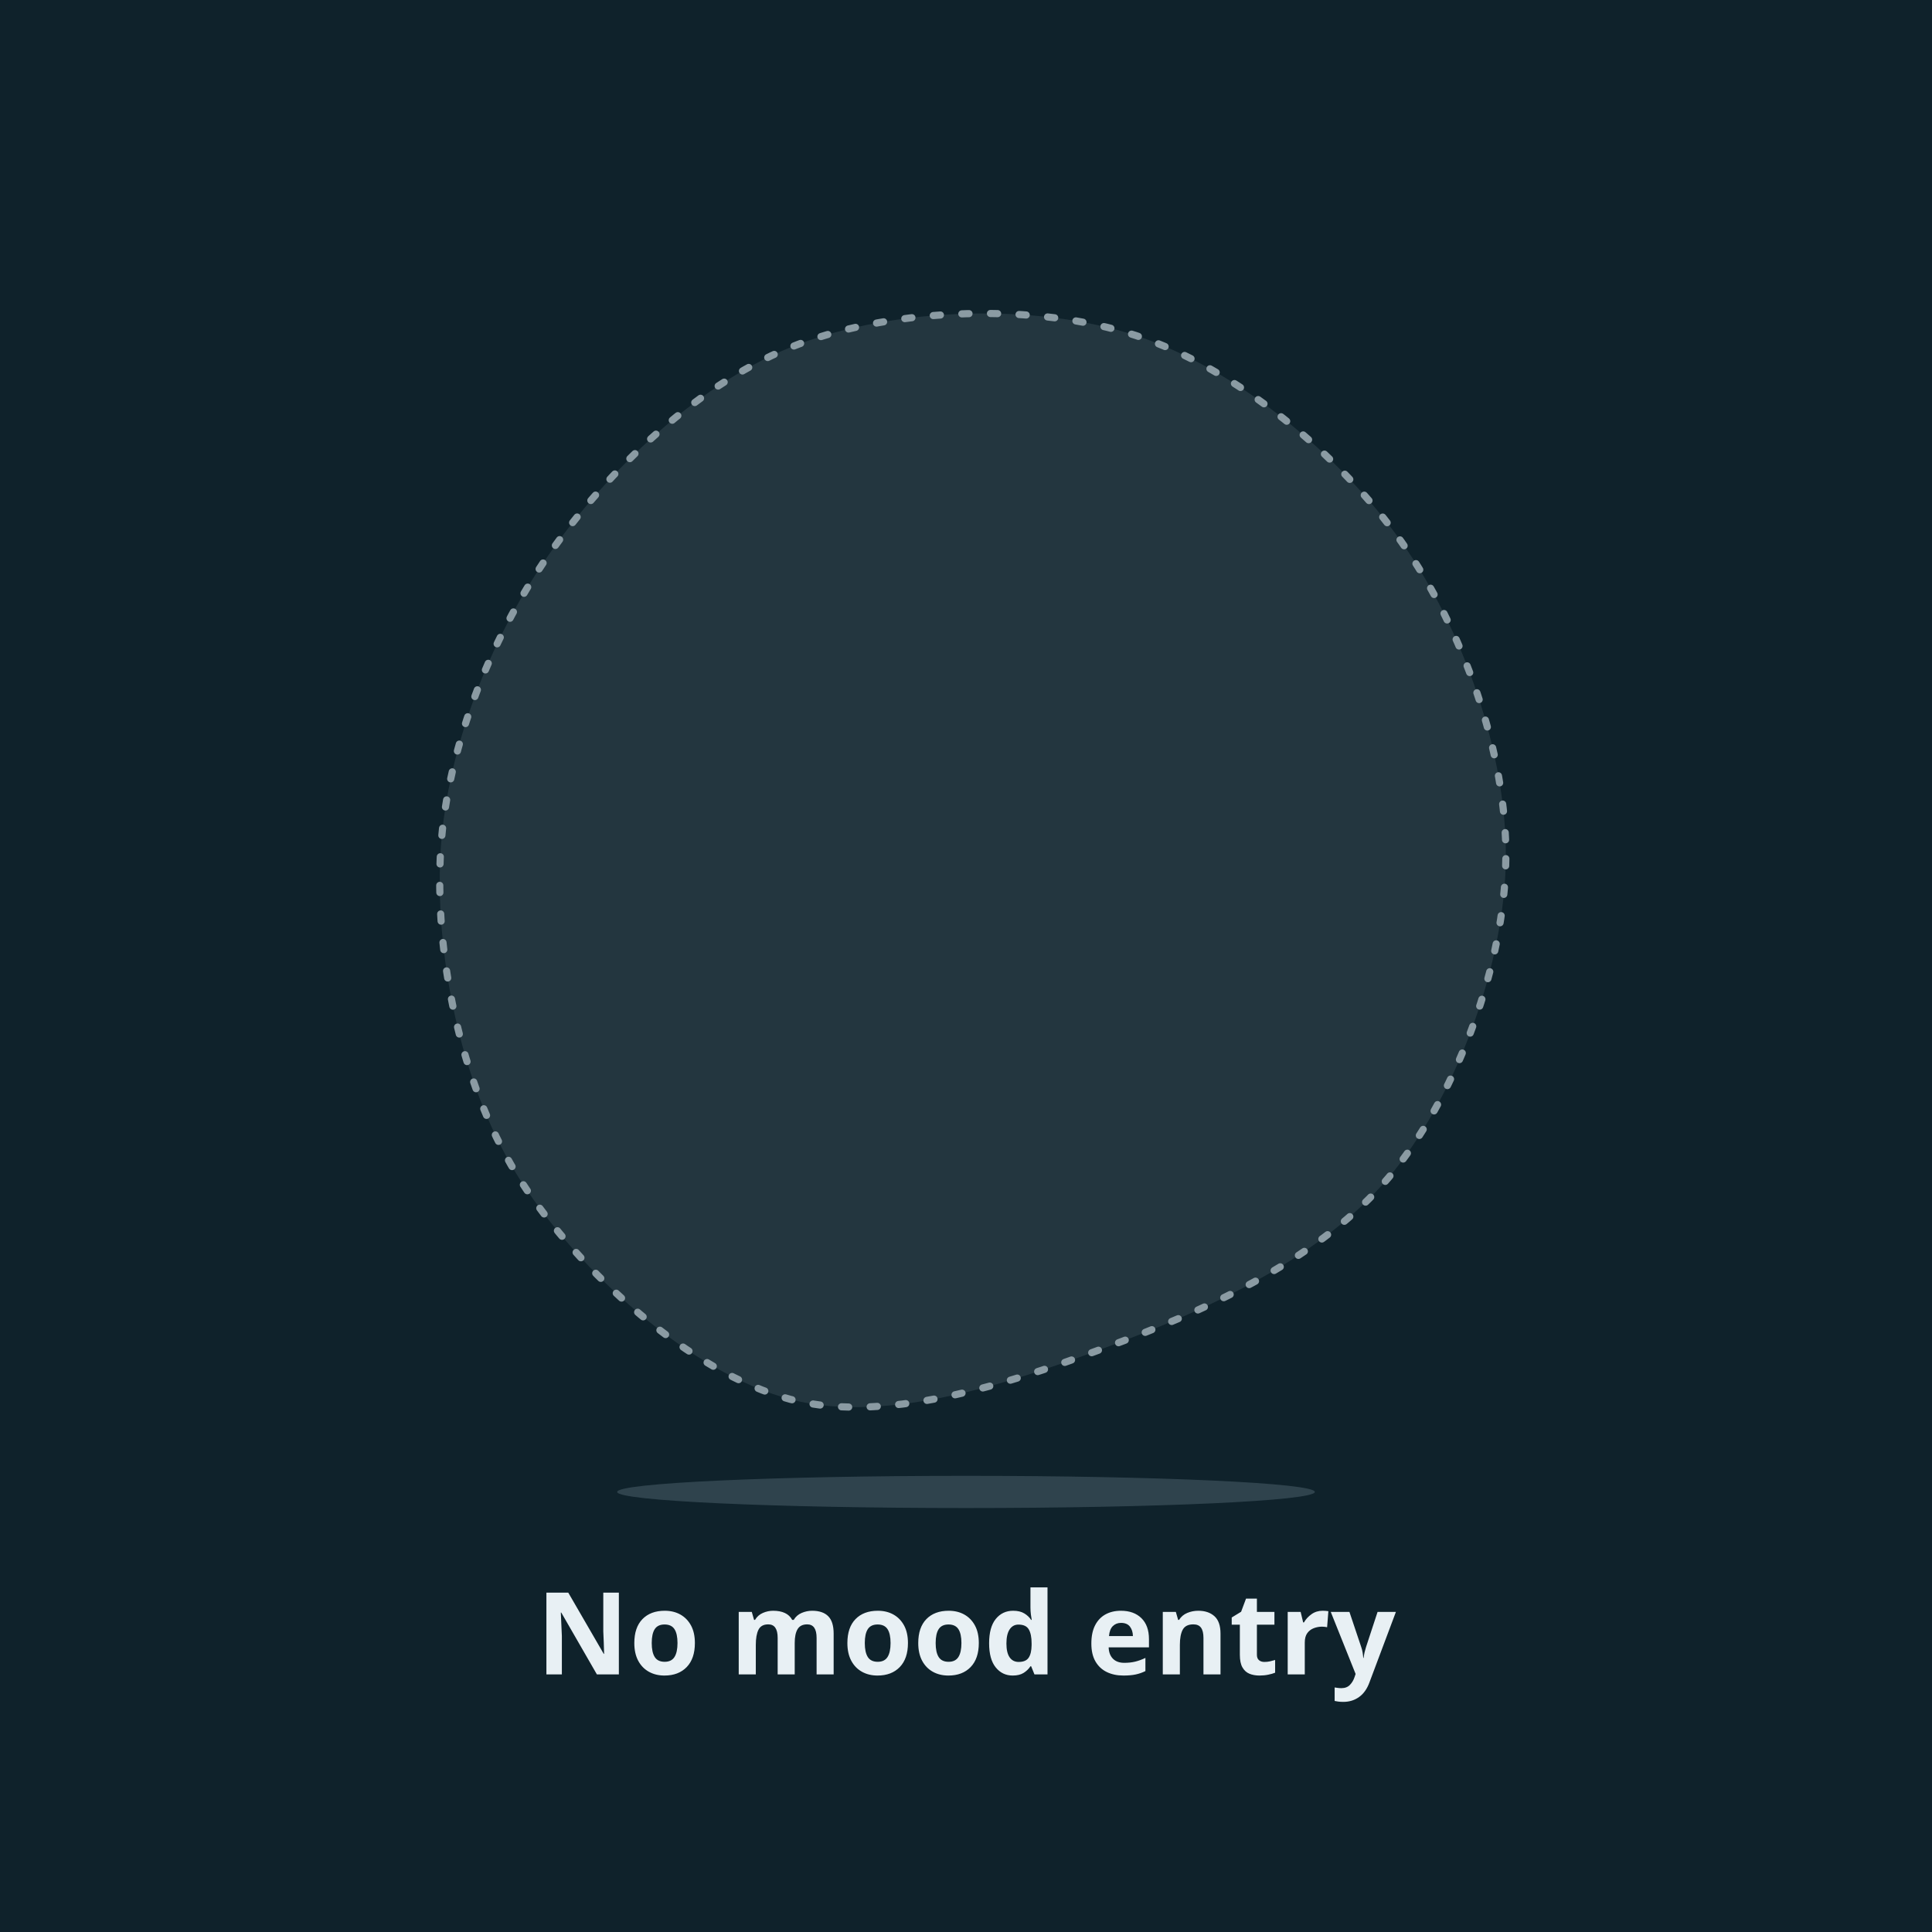
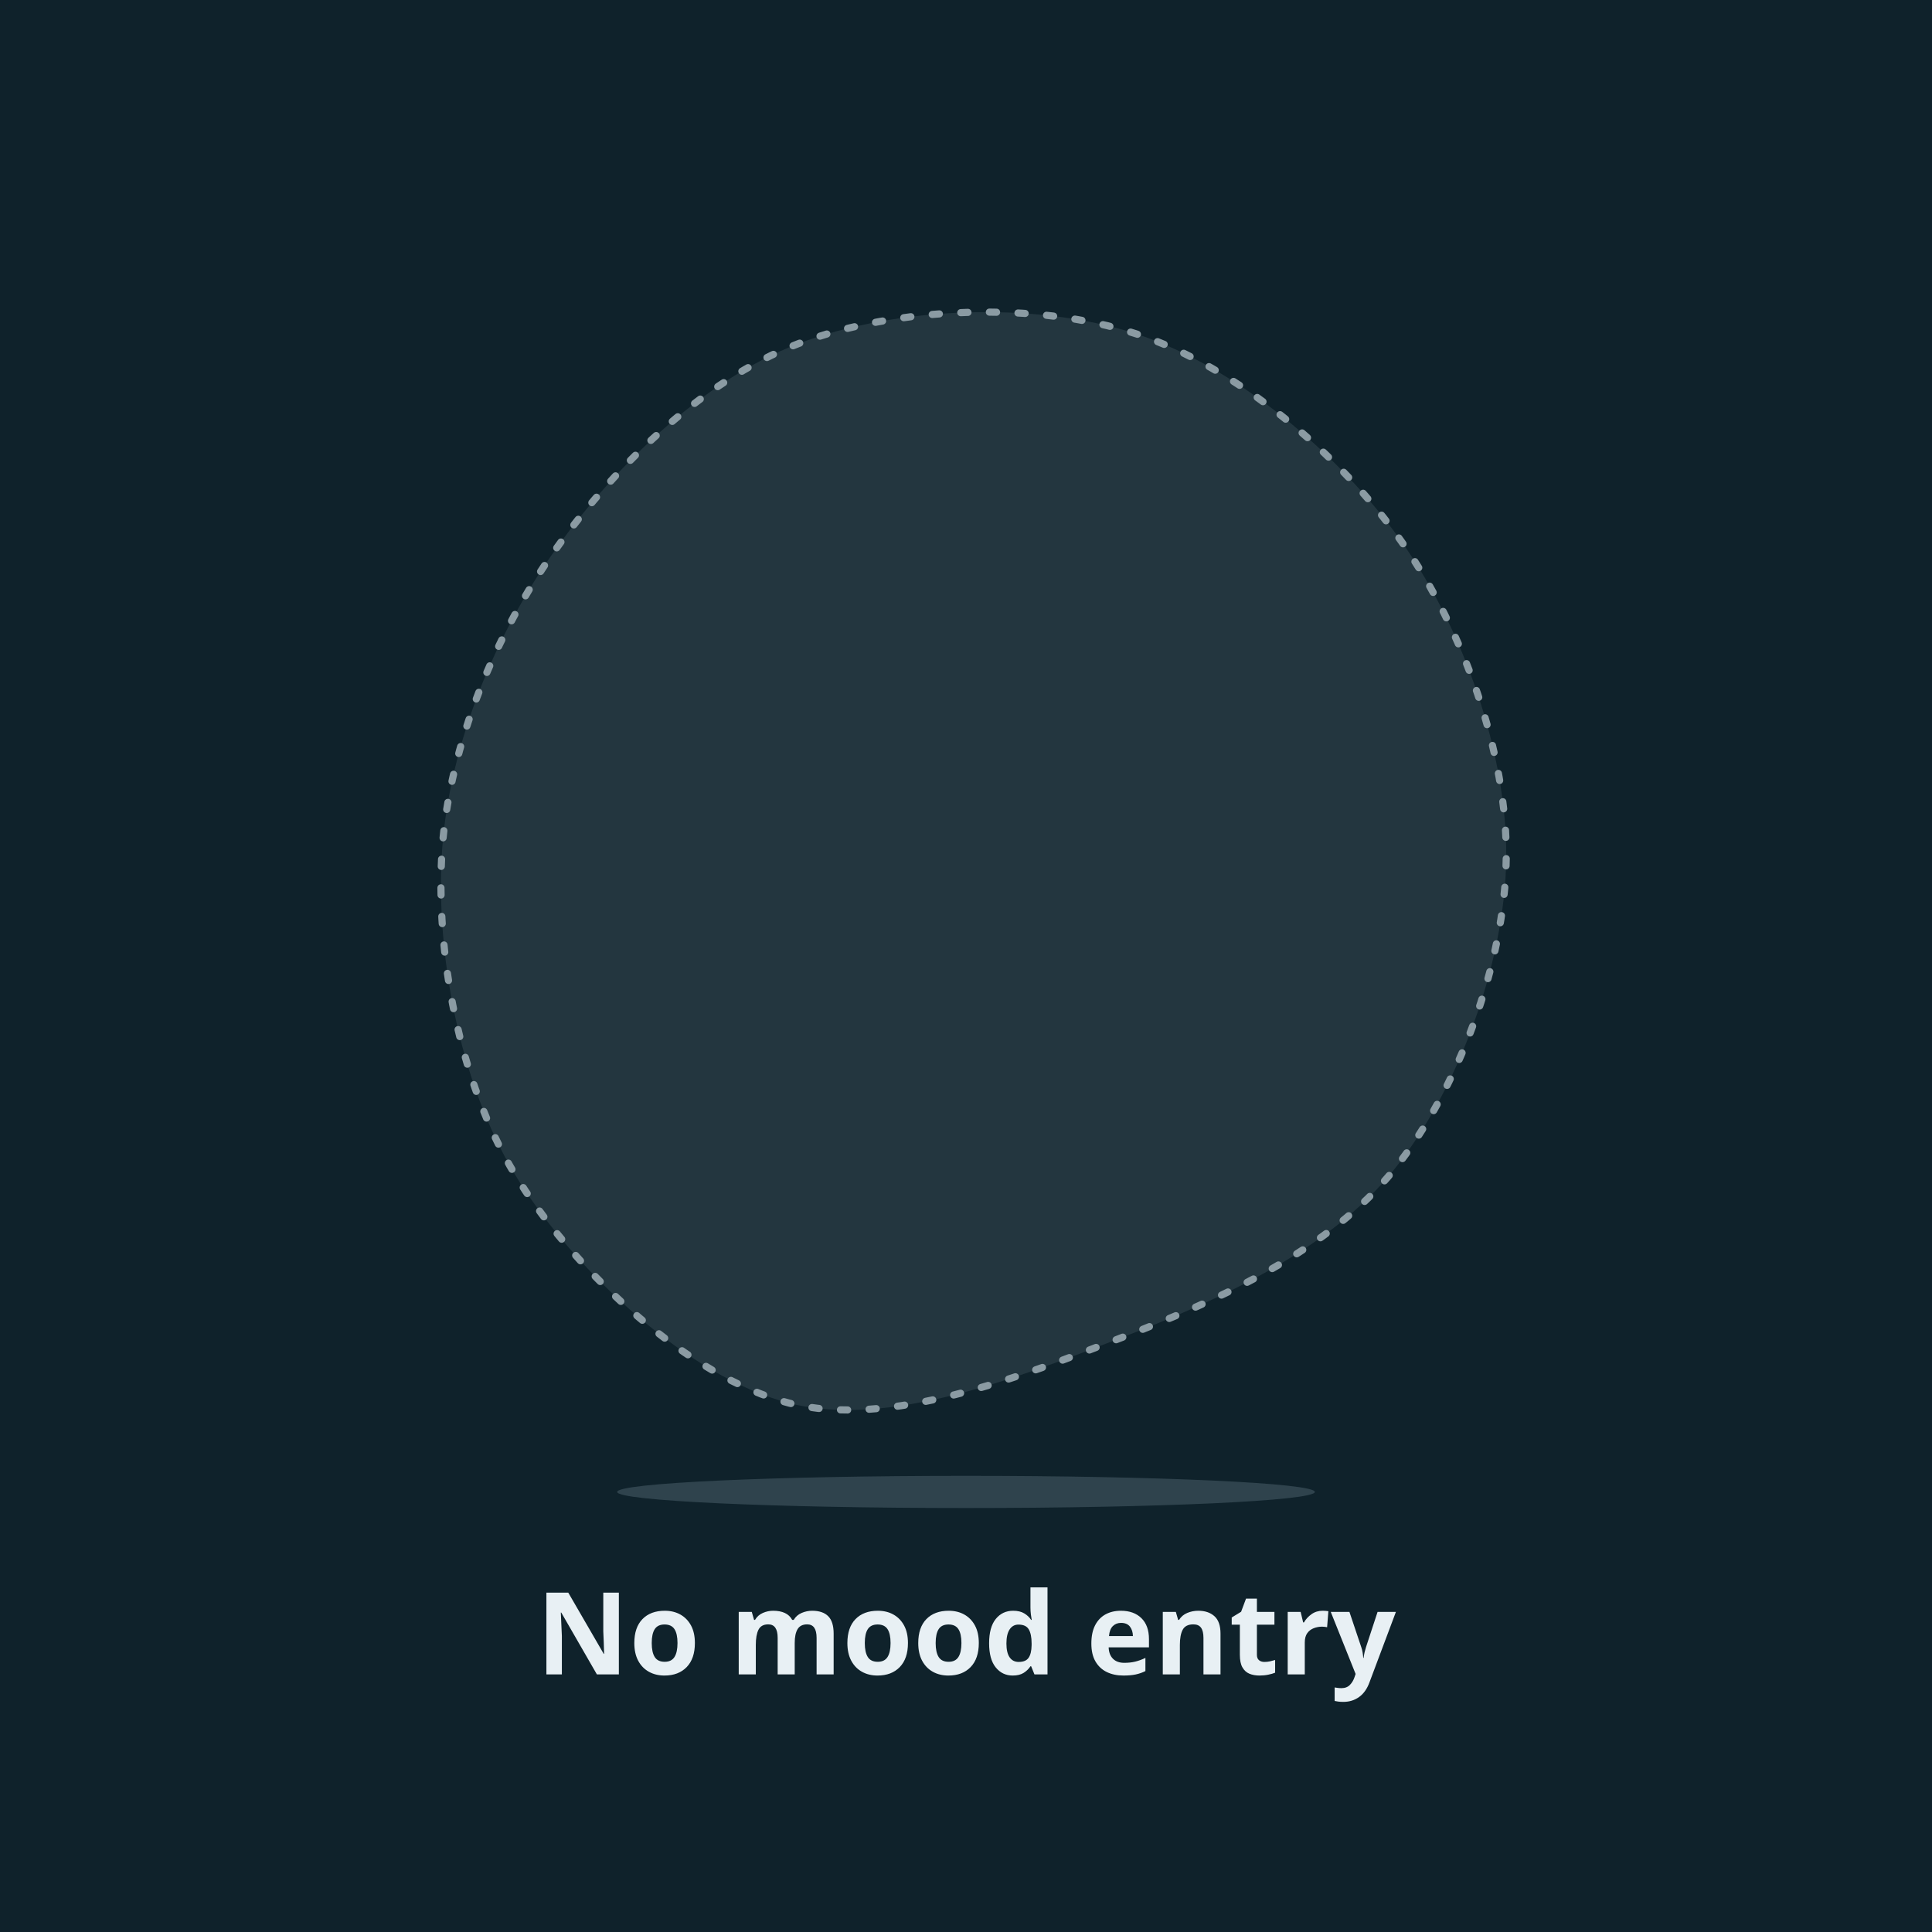
<svg xmlns="http://www.w3.org/2000/svg" width="1080" height="1080" viewBox="0 0 1080 1080">
  <rect width="1080" height="1080" fill="#0f222b" />
  <g>
    <ellipse cx="540" cy="834" rx="195" ry="9" fill="#2f434d" />
-     <path d="M841.77 480 C841.13 538.51 815.34 609.16 779.65 654.11 C743.96 699.06 683.94 728.34 627.63 749.69 C571.32 771.04 497.83 797.08 441.8 782.23 C385.77 767.38 324.06 710.96 291.44 660.59 C258.82 610.22 243.56 538.37 246.08 480 C248.6 421.63 273.15 358.34 306.56 310.39 C339.96 262.45 391.79 212.82 446.54 192.35 C501.28 171.88 578.85 169.11 635.02 187.57 C691.18 206.02 749.06 254.33 783.52 303.07 C817.98 351.81 842.42 421.49 841.77 480 Z" fill="#23363f" stroke="#8b9ba3" stroke-width="4" stroke-linecap="round" stroke-linejoin="round" stroke-dasharray="4 12" />
+     <path d="M841.99 480 C841.27 538.47 815.1 609.21 779.26 653.84 C743.43 698.46 683.35 725.99 626.99 747.74 C570.64 769.49 497.16 798.78 441.11 784.34 C385.07 769.9 323.08 711.85 290.7 661.12 C258.33 610.4 244.01 538.31 246.85 480 C249.68 421.69 274.45 359.23 307.71 311.23 C340.98 263.24 391.84 212.81 446.44 192.05 C501.04 171.29 579.11 168.19 635.31 186.68 C691.5 205.17 749.18 254.11 783.63 303 C818.07 351.88 842.72 421.53 841.99 480 Z" fill="#23363f" stroke="#8b9ba3" stroke-width="4" stroke-linecap="round" stroke-linejoin="round" stroke-dasharray="4 12" />
  </g>
  <text x="540" y="936" font-family="Geologica" font-weight="600" font-size="64" fill="#e8f0f4" text-anchor="middle">No mood entry</text>
</svg>
